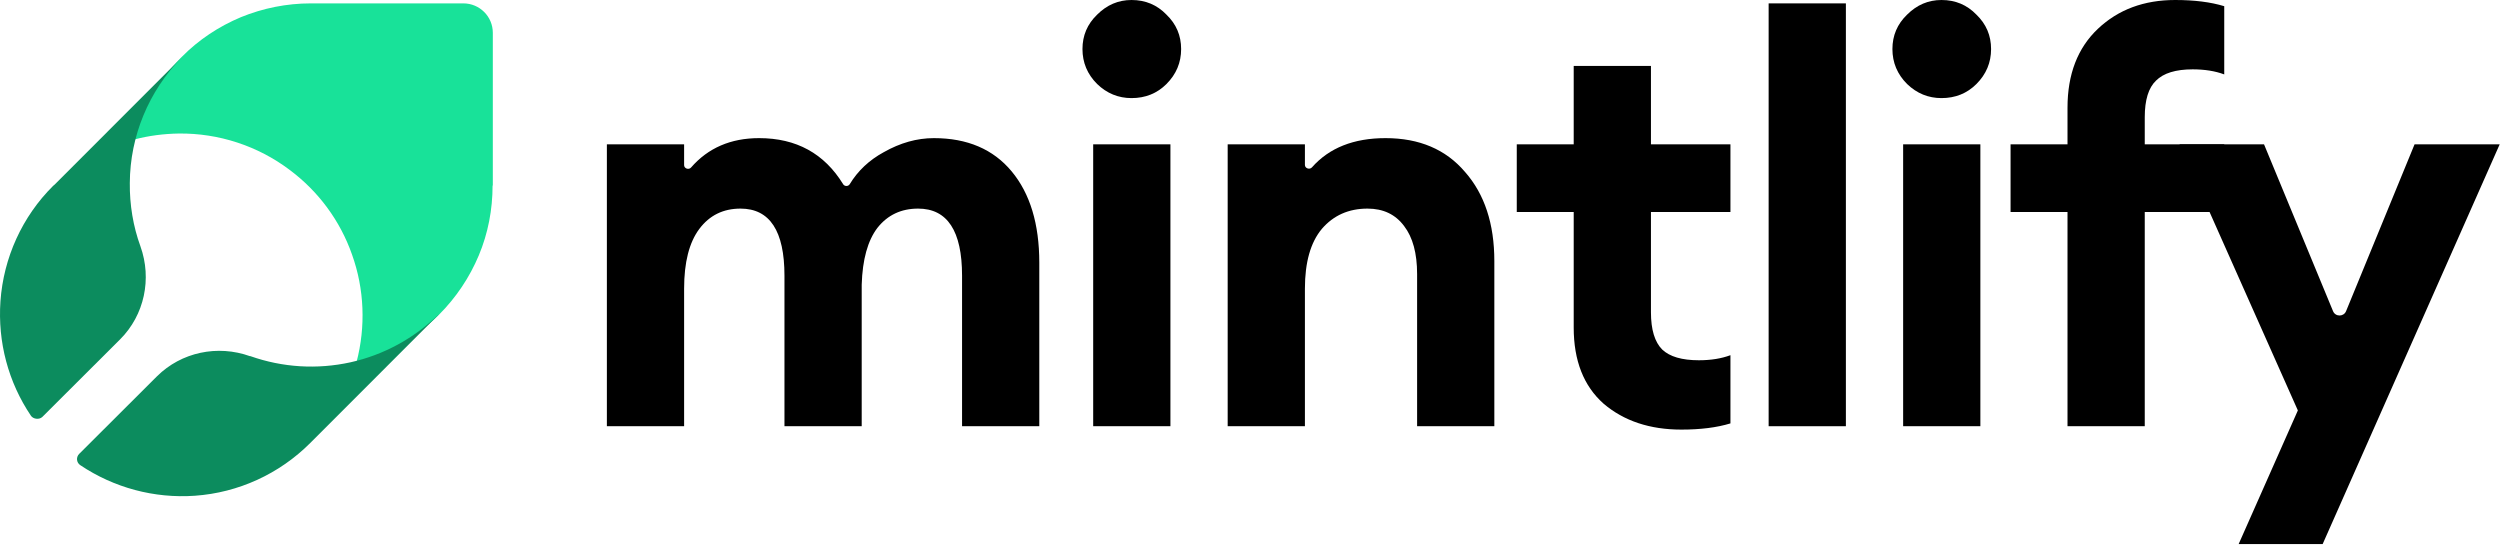
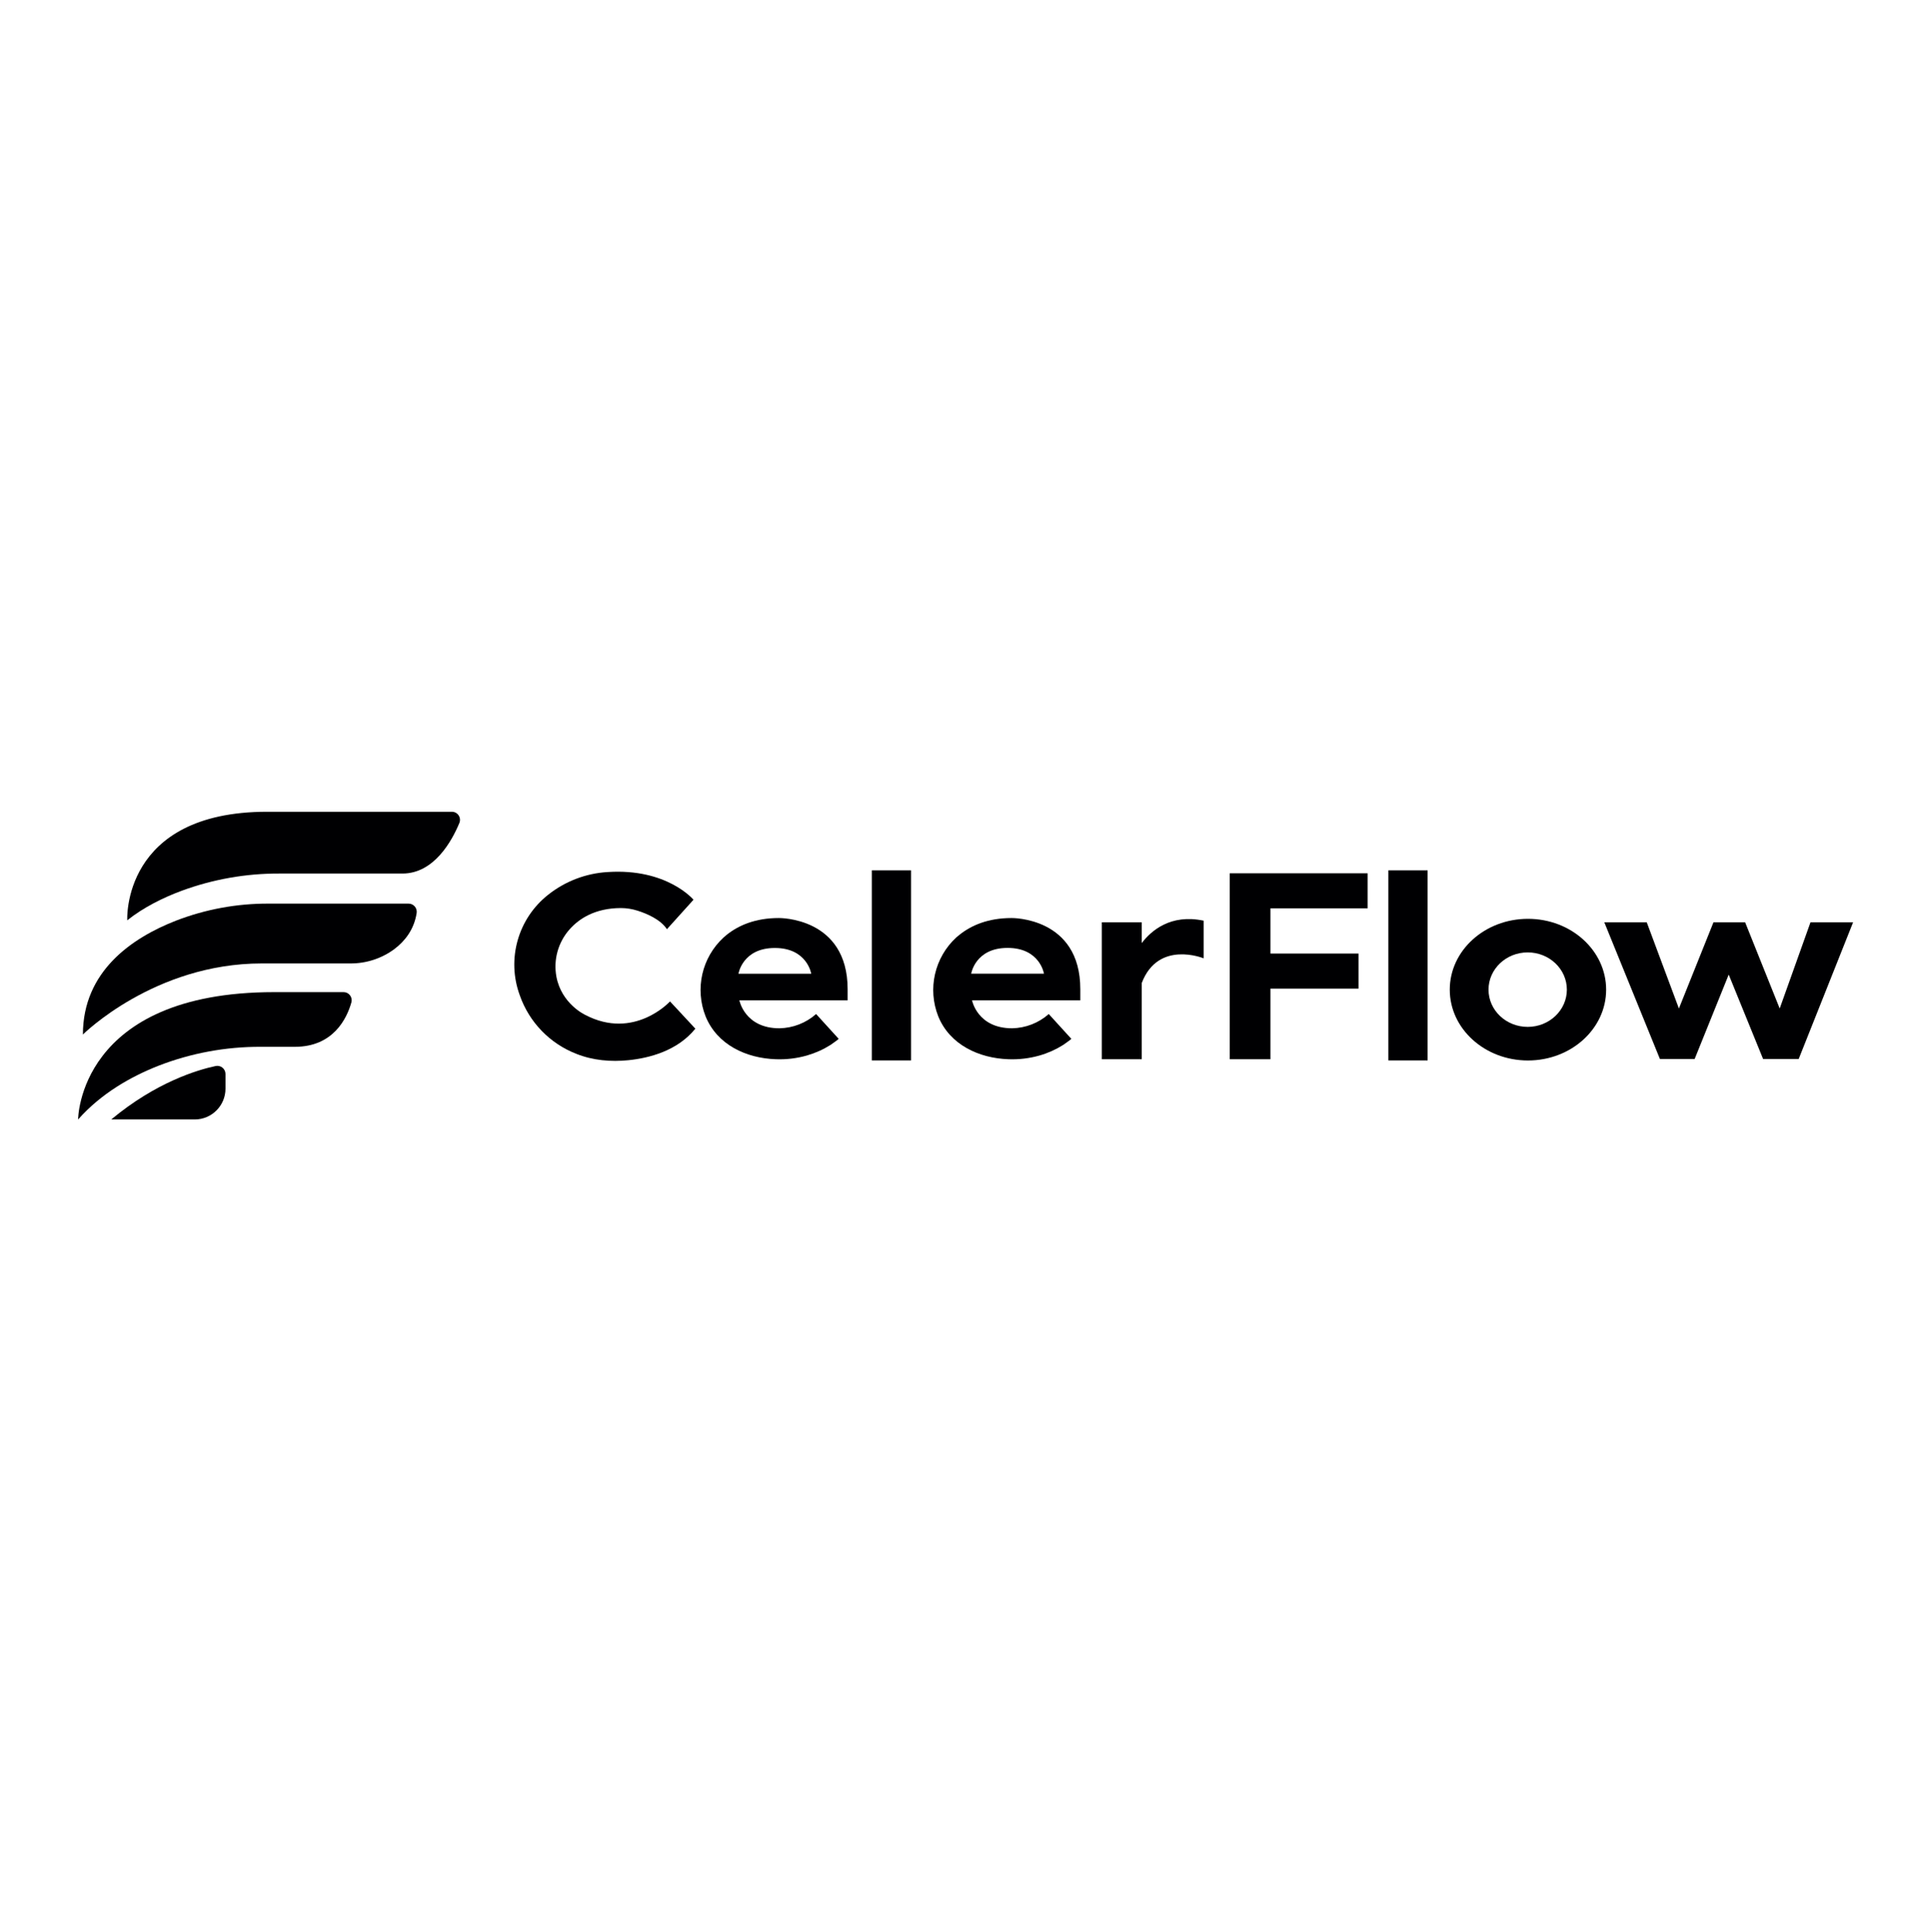
- <svg xmlns="http://www.w3.org/2000/svg" width="1682" height="367" viewBox="0 0 1682 367" fill="none">
-   <path d="M1562.69 366.037H1506.17L1546 276.14L1466.34 97.105H1523.24L1569.66 209.337C1571.28 213.26 1576.84 213.253 1578.45 209.325L1624.52 97.105H1681.79L1562.69 366.037Z" fill="black" />
-   <path d="M1391.02 286.761V142.622H1352.71V97.104H1391.02V72.449C1391.02 49.943 1397.85 32.242 1411.5 19.345C1425.16 6.448 1442.48 0 1463.47 0C1476.37 0 1487.37 1.391 1496.47 4.172V50.069C1490.4 47.793 1483.32 46.656 1475.23 46.656C1463.85 46.656 1455.63 49.184 1450.57 54.242C1445.51 59.046 1442.99 67.265 1442.99 78.897V97.104H1496.47V142.622H1442.99V286.761H1391.02Z" fill="black" />
-   <path d="M1306.22 66.001C1297.37 66.001 1289.66 62.84 1283.08 56.518C1276.51 49.943 1273.22 42.104 1273.22 33C1273.22 23.897 1276.51 16.184 1283.08 9.862C1289.66 3.287 1297.37 0 1306.22 0C1315.58 0 1323.42 3.287 1329.74 9.862C1336.31 16.184 1339.6 23.897 1339.6 33C1339.6 42.104 1336.31 49.943 1329.74 56.518C1323.42 62.84 1315.58 66.001 1306.22 66.001ZM1280.43 286.761V97.104H1332.39V286.761H1280.43Z" fill="black" />
-   <path d="M1189.94 286.761V2.276H1241.91V286.761H1189.94Z" fill="black" />
-   <path d="M1131.24 289.037C1110 289.037 1092.55 283.221 1078.89 271.588C1065.49 259.703 1058.79 242.634 1058.79 220.381V142.622H1020.48V97.104H1058.79V44.38H1110.76V97.104H1164.24V142.622H1110.76V210.14C1110.76 221.772 1113.29 230.117 1118.34 235.174C1123.4 239.979 1131.62 242.381 1143 242.381C1151.09 242.381 1158.17 241.243 1164.24 238.967V284.864C1155.14 287.646 1144.14 289.037 1131.24 289.037Z" fill="black" />
-   <path d="M825.979 286.761V97.104H877.945V110.967C877.945 113.311 881.135 114.347 882.688 112.591C894.273 99.485 910.773 92.932 932.187 92.932C954.946 92.932 972.774 100.518 985.67 115.691C998.82 130.61 1005.39 150.587 1005.39 175.622V286.761H953.429V184.346C953.429 170.438 950.521 159.691 944.704 152.105C938.888 144.265 930.67 140.346 920.049 140.346C907.405 140.346 897.164 144.898 889.325 154.001C881.738 163.105 877.945 176.507 877.945 194.208V286.761H825.979Z" fill="black" />
-   <path d="M761.286 66.001C752.436 66.001 744.723 62.84 738.148 56.518C731.574 49.943 728.286 42.104 728.286 33C728.286 23.897 731.574 16.184 738.148 9.862C744.723 3.287 752.436 0 761.286 0C770.643 0 778.482 3.287 784.804 9.862C791.379 16.184 794.666 23.897 794.666 33C794.666 42.104 791.379 49.943 784.804 56.518C778.482 62.84 770.643 66.001 761.286 66.001ZM735.493 286.761V97.104H787.459V286.761H735.493Z" fill="black" />
-   <path d="M647.273 286.761V185.484C647.273 155.392 637.411 140.346 617.686 140.346C606.307 140.346 597.204 144.645 590.376 153.243C583.801 161.84 580.261 174.61 579.755 191.553V286.761H527.789V185.484C527.789 155.392 517.927 140.346 498.203 140.346C486.571 140.346 477.341 144.898 470.513 154.001C463.685 163.105 460.272 176.507 460.272 194.208V286.761H408.306V97.104H460.272V111.103C460.272 113.435 463.407 114.462 464.939 112.704C476.419 99.522 491.68 92.932 510.72 92.932C535.742 92.932 554.588 103.262 567.259 123.923C568.258 125.553 570.718 125.527 571.712 123.894C577.189 114.891 584.802 107.731 594.548 102.415C605.675 96.093 616.928 92.932 628.307 92.932C650.813 92.932 668.261 100.392 680.652 115.311C693.043 130.231 699.239 150.714 699.239 176.76V286.761H647.273Z" fill="black" />
-   <path d="M331.569 124.833V22.09C331.569 11.065 322.625 2.276 311.764 2.276H209.069C192.938 2.276 176.967 5.472 162.113 11.544C147.26 17.775 133.685 26.724 122.345 38.228L121.546 39.027C106.533 54.207 95.833 73.062 90.402 93.834C100.145 91.277 110.206 89.999 120.268 89.839C147.1 89.52 173.453 98.148 194.855 114.287C214.18 128.668 228.873 148.481 236.859 171.331C245.164 194.5 246.122 219.746 239.893 243.554C260.496 238.122 279.503 227.416 294.675 212.396L295.474 211.597C306.813 200.252 315.917 186.67 322.145 171.81C328.374 156.95 331.409 140.971 331.409 124.833H331.569Z" fill="#18E299" />
-   <path d="M87.337 123.098C87.496 91.579 100.066 61.334 122.182 38.73L36.739 124.212C36.421 124.531 36.102 124.69 35.784 125.008C14.941 145.702 2.371 173.4 0.303 202.69C-1.607 230.07 5.553 257.131 20.828 279.736C22.285 281.892 26.238 282.601 28.466 280.532L80.813 228.319C97.202 211.923 102.293 187.568 94.497 165.759C89.564 152.229 87.178 137.743 87.337 123.098Z" fill="#0C8C5E" />
-   <path d="M294.976 211.605C278.587 227.683 258.062 238.826 235.786 243.761C213.351 248.695 190.121 247.263 168.482 239.622C168.482 239.622 168.323 239.622 168.164 239.622C146.365 231.822 122.022 236.916 105.633 253.153L53.285 305.365C51.057 307.594 51.376 311.255 54.081 313.006C76.674 328.128 103.724 335.451 131.091 333.541C160.368 331.471 187.894 318.896 208.737 298.043L209.533 297.247L294.976 211.764V211.605Z" fill="#0C8C5E" />
+ <svg xmlns="http://www.w3.org/2000/svg" id="图层_1" data-name="图层 1" viewBox="0 0 1133.86 1133.86">
+   <defs>
+     <style>.cls-1{fill:#000002;}</style>
+   </defs>
+   <path class="cls-1" d="M265.33,476.6H156.91c-85.64,0-82.2,63.73-82.2,63.73,9.62-7.65,21-13.26,31.93-17.33A164,164,0,0,1,164,512.88h72.3c18.57,0,29.07-19.25,33.41-29.71A4.76,4.76,0,0,0,265.33,476.6Z" />
+   <path class="cls-1" d="M239.86,530.53H157.67a149.38,149.38,0,0,0-54.32,10c-25.75,10.05-54.67,29.62-54.67,66.85,0,0,41.88-41.72,105-41.72h51.93a43,43,0,0,0,25.94-8.44c6-4.53,11.53-11.28,13.07-21.13A4.8,4.8,0,0,0,239.86,530.53Z" />
+   <path class="cls-1" d="M201.69,582.5H161.08c-115.22,0-115.22,74.76-115.22,74.76,13.59-15.33,31.05-25.2,47.19-31.54a164.14,164.14,0,0,1,60.06-11.11h20c22.69,0,30.58-16.8,33.2-26.1A4.75,4.75,0,0,0,201.69,582.5Z" />
+   <path class="cls-1" d="M126.63,625.88c-10.71,2.27-35,9.5-61.32,31.38h49a18.08,18.08,0,0,0,18.08-18.07v-8.64A4.78,4.78,0,0,0,126.63,625.88Z" />
+   <path class="cls-1" d="M343.51,595.82s-13.84-6.39-16.84-22.4a32.86,32.86,0,0,1,7.79-27.83c5.53-6.21,14.86-12.4,30.05-12.45a32.2,32.2,0,0,1,9.88,1.57c5.35,1.7,13.37,5.08,17.18,10.84l15.59-17.29S391.67,509.67,356.74,512A62,62,0,0,0,322,525.2a52.2,52.2,0,0,0-16.82,59.19,57,57,0,0,0,33.17,34.33c9.68,3.88,20.31,4.8,30.69,3.74,12-1.23,28.66-5.42,39.21-18.5l-14.87-16S372.34,611,343.51,595.82Z" />
+   <path class="cls-1" d="M457.24,539c-13.83,0-23.62,4.33-30.46,9.76-.66.52-1.32,1.08-1.95,1.65a41.93,41.93,0,0,0-10.56,46.32c6.84,16.78,23.94,24.57,41.2,25.17a58.53,58.53,0,0,0,18.29-2.2,54,54,0,0,0,13.89-6.22c.25-.16,4.87-3.42,4.76-3.55l-13.26-14.57a33.41,33.41,0,0,1-21.54,8.37c-20.37,0-23.51-16.41-23.51-16.41h63.56v-6.51C497.66,538.3,457.24,539,457.24,539Zm-23.68,32.72s2.35-15.14,21.37-15.14,21.37,15.14,21.37,15.14Z" />
+   <path class="cls-1" d="M593.89,539c-13.83,0-23.62,4.33-30.46,9.76-.67.52-1.32,1.08-2,1.65a42,42,0,0,0-10.56,46.32c6.84,16.78,24,24.57,41.2,25.17a58.63,58.63,0,0,0,18.3-2.2,53.94,53.94,0,0,0,13.88-6.22c.25-.16,4.87-3.42,4.76-3.55l-13.26-14.57a33.41,33.41,0,0,1-21.54,8.37c-20.36,0-23.51-16.41-23.51-16.41h63.57v-6.51C634.31,538.3,593.89,539,593.89,539ZM570.2,571.68s2.35-15.14,21.37-15.14,21.37,15.14,21.37,15.14Z" />
+   <rect class="cls-1" x="511.86" y="510.99" width="23.04" height="111.6" />
+   <rect class="cls-1" x="815.14" y="510.99" width="23.04" height="111.6" />
+   <path class="cls-1" d="M670.34,553.7V541.49H646.9v80.42h23.44V577.16c9.69-25.47,36.37-14.49,36.37-14.49V540.56C687.19,536.41,675.76,546.56,670.34,553.7Z" />
+   <polygon class="cls-1" points="721.98 512.73 721.98 533.3 721.98 559.86 721.98 580.43 721.98 621.9 745.89 621.9 745.89 580.43 797.61 580.43 797.61 559.86 745.89 559.86 745.89 533.3 802.96 533.3 802.96 512.73 745.89 512.73 721.98 512.73" />
+   <path class="cls-1" d="M897.1,539.46c-25.35,0-45.91,18.61-45.91,41.59s20.56,41.58,45.91,41.58S943,604,943,581.05,922.46,539.46,897.1,539.46Zm-.16,63.45c-12.69,0-23-9.79-23-21.86s10.29-21.87,23-21.87,23,9.79,23,21.87S909.62,602.91,896.94,602.91Z" />
+   <polygon class="cls-1" points="1062.98 541.49 1044.9 592.11 1024.6 541.49 1006.02 541.49 985.72 592.11 966.83 541.49 941.91 541.49 974.57 621.75 994.96 621.75 1014.96 572.21 1035.15 621.75 1056.05 621.75 1088 541.49 1062.98 541.49" />
</svg>
